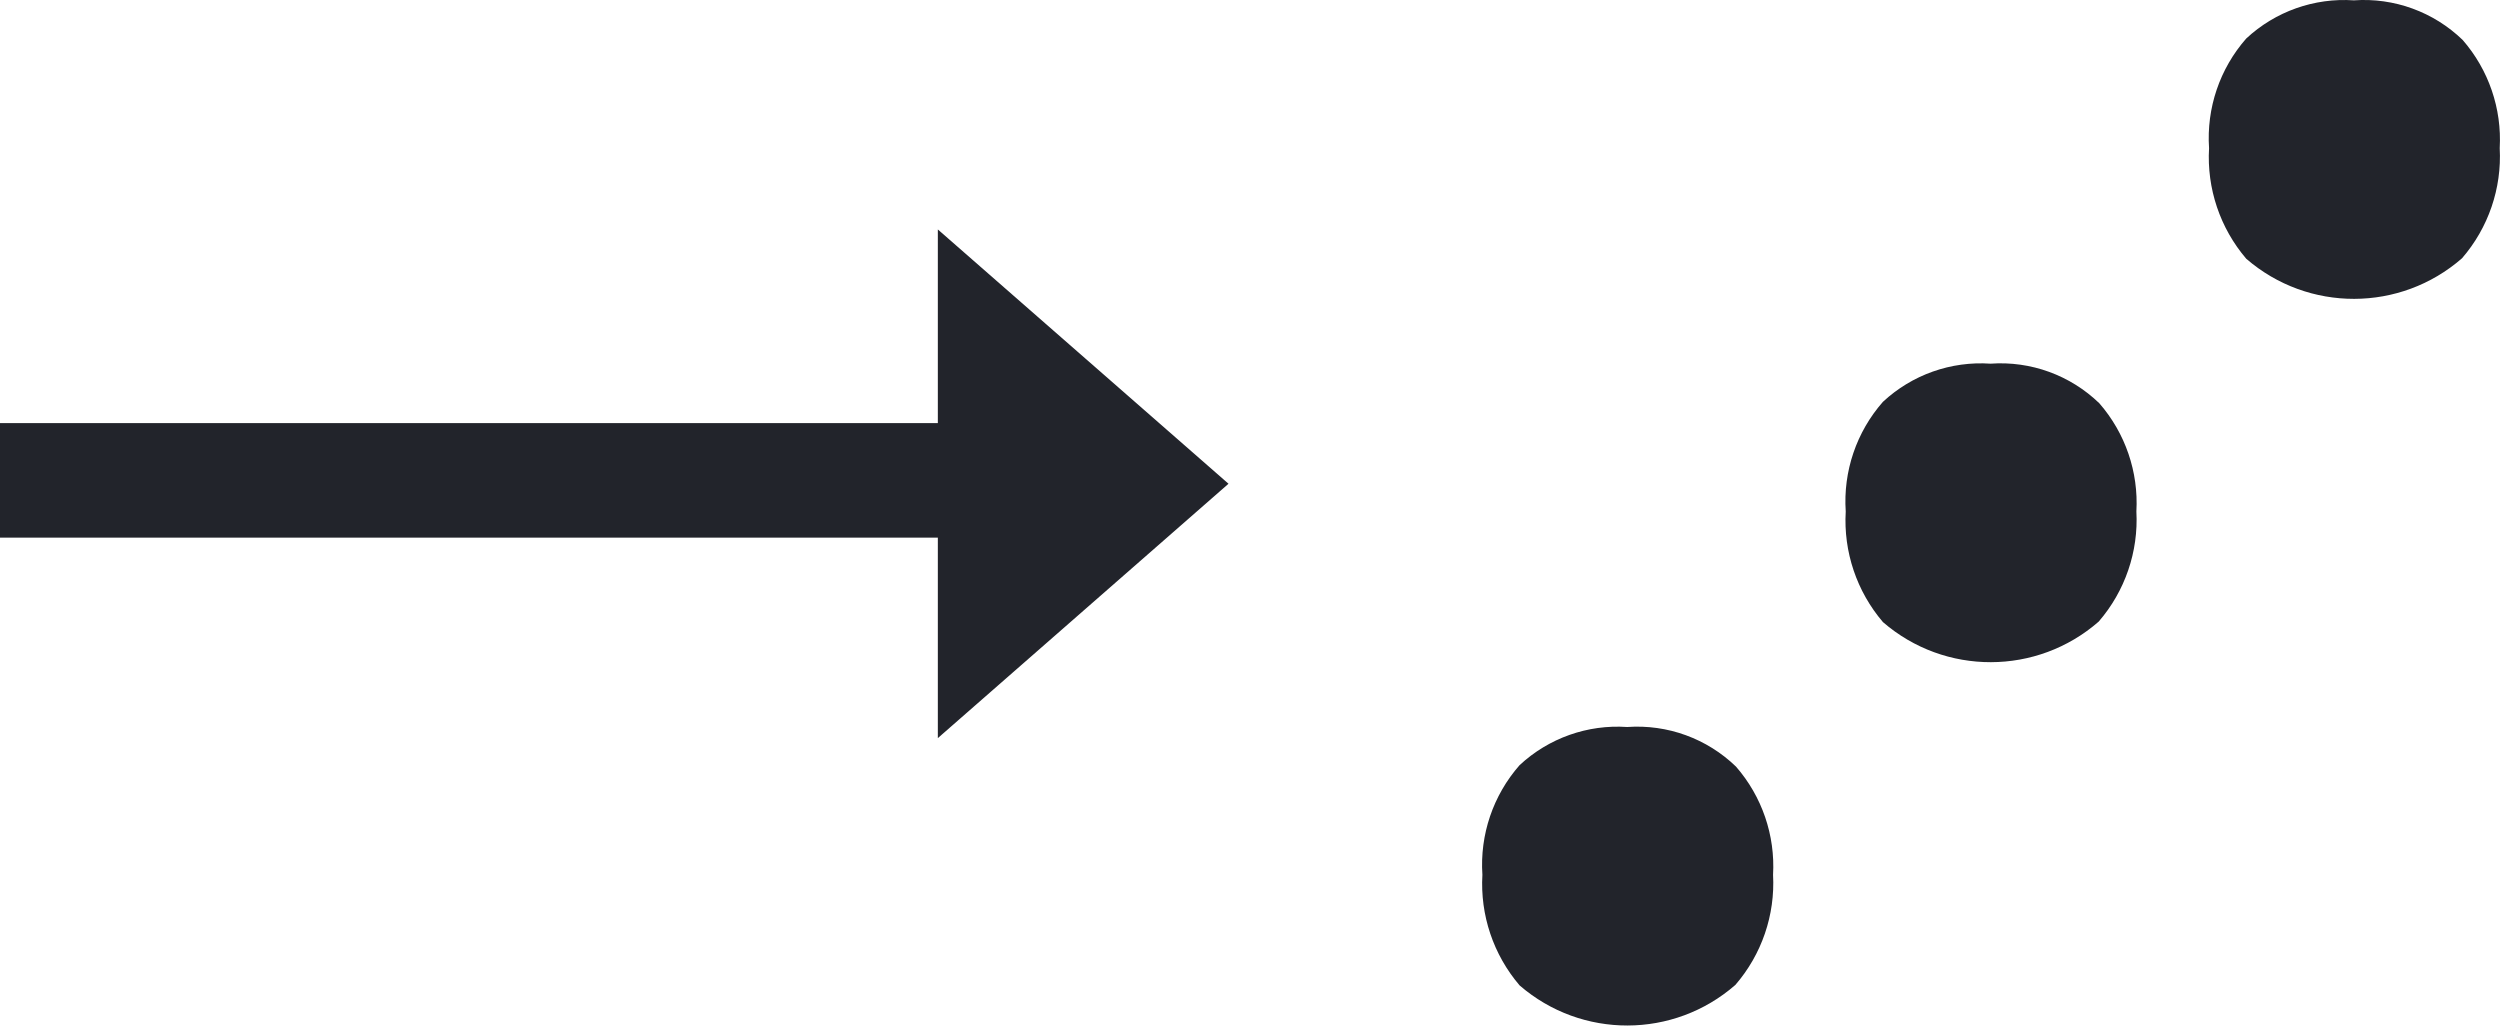
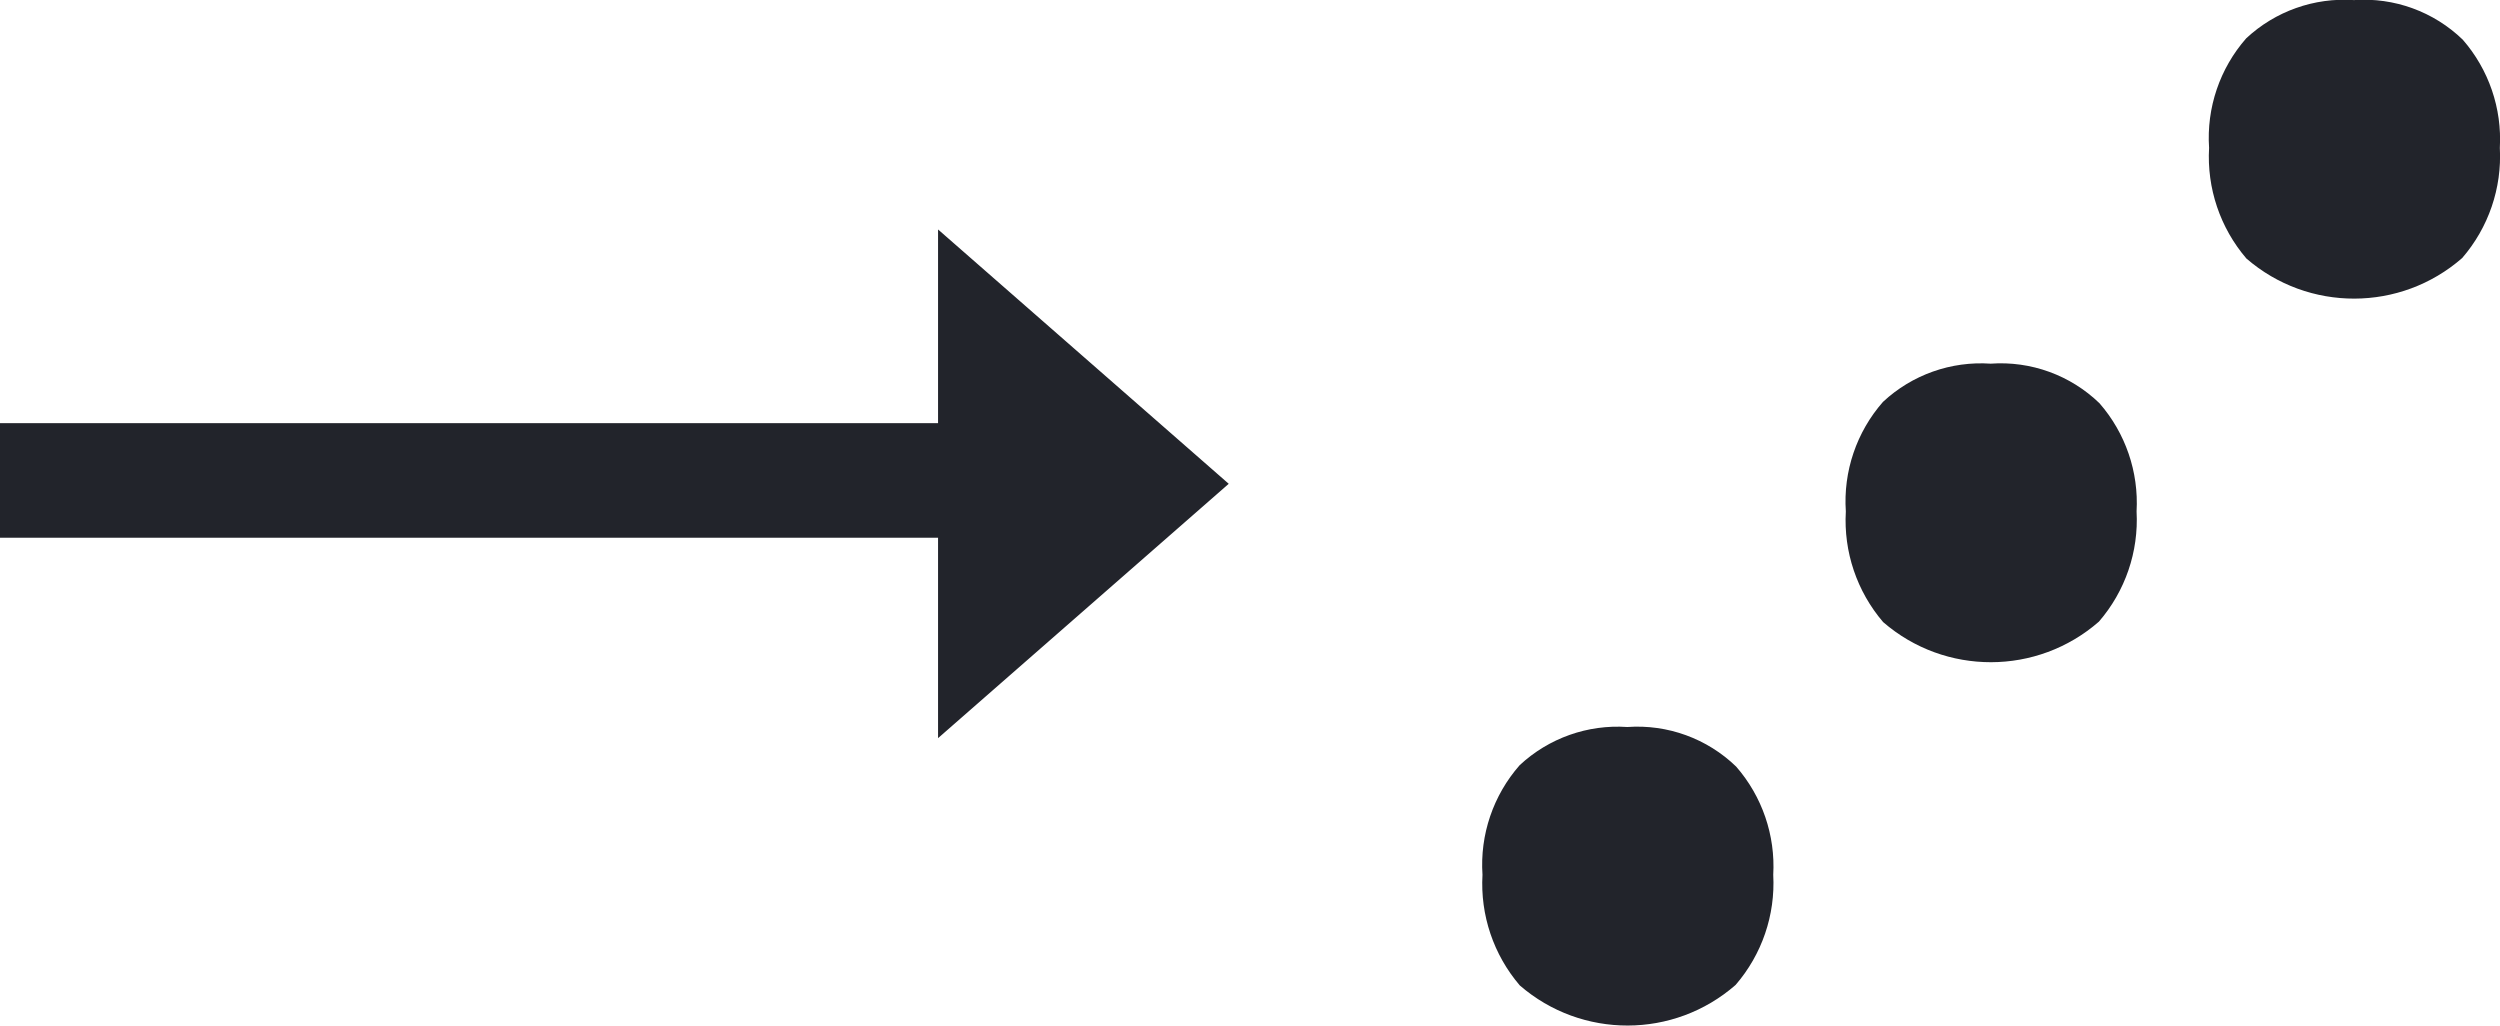
- <svg xmlns="http://www.w3.org/2000/svg" width="43.659" height="17.915" viewBox="0 0 43.659 17.915">
-   <g transform="translate(-763.998 -531.993)">
-     <rect width="18.058" height="2" transform="translate(763.998 539.382)" fill="#22242b" />
-     <path d="M492.3,441.341l-5.076,4.442V436.9Z" transform="translate(293.152 99.1)" fill="#22242b" />
-     <path d="M496.734,448.17a2.633,2.633,0,0,1,.649-1.914,2.507,2.507,0,0,1,1.88-.667,2.479,2.479,0,0,1,1.9.692,2.648,2.648,0,0,1,.647,1.889,2.715,2.715,0,0,1-.658,1.923,2.871,2.871,0,0,1-3.768.009A2.729,2.729,0,0,1,496.734,448.17Z" transform="translate(293.152 99.1)" fill="#22242b" />
-     <path d="M503.079,441.825a2.633,2.633,0,0,1,.649-1.914,2.507,2.507,0,0,1,1.88-.667,2.479,2.479,0,0,1,1.9.692,2.648,2.648,0,0,1,.647,1.889,2.715,2.715,0,0,1-.658,1.923,2.871,2.871,0,0,1-3.768.009A2.729,2.729,0,0,1,503.079,441.825Z" transform="translate(293.152 99.1)" fill="#22242b" />
-     <path d="M509.424,435.48a2.633,2.633,0,0,1,.649-1.914,2.507,2.507,0,0,1,1.88-.667,2.479,2.479,0,0,1,1.9.692,2.648,2.648,0,0,1,.647,1.889,2.715,2.715,0,0,1-.658,1.923,2.871,2.871,0,0,1-3.768.009A2.729,2.729,0,0,1,509.424,435.48Z" transform="translate(293.152 99.1)" fill="#22242b" />
+ <svg xmlns="http://www.w3.org/2000/svg" width="30.55" height="12.536" viewBox="0 0 30.55 12.536">
+   <defs>
+     <style>.a{fill:#22242b;}</style>
+   </defs>
+   <g transform="translate(0 0)">
+     <path class="a" d="M0,0H12.636V1.4H0Z" transform="translate(0 5.171)" />
+     <path class="a" d="M490.779,440.008l-3.552,3.108V436.9Z" transform="translate(-475.764 -434.096)" />
+     <path class="a" d="M496.732,447.393a1.843,1.843,0,0,1,.454-1.339,1.754,1.754,0,0,1,1.316-.467,1.735,1.735,0,0,1,1.33.484,1.853,1.853,0,0,1,.453,1.322,1.9,1.9,0,0,1-.46,1.346,2.009,2.009,0,0,1-2.637.006A1.91,1.91,0,0,1,496.732,447.393Z" transform="translate(-478.616 -436.703)" />
+     <path class="a" d="M503.077,441.048a1.843,1.843,0,0,1,.454-1.339,1.754,1.754,0,0,1,1.316-.467,1.735,1.735,0,0,1,1.33.484,1.853,1.853,0,0,1,.453,1.322,1.9,1.9,0,0,1-.46,1.346,2.009,2.009,0,0,1-2.637.006A1.91,1.91,0,0,1,503.077,441.048Z" transform="translate(-480.521 -434.798)" />
+     <path class="a" d="M509.422,434.7a1.843,1.843,0,0,1,.454-1.339,1.754,1.754,0,0,1,1.316-.467,1.735,1.735,0,0,1,1.33.484,1.853,1.853,0,0,1,.453,1.322,1.9,1.9,0,0,1-.46,1.346,2.009,2.009,0,0,1-2.637.006A1.91,1.91,0,0,1,509.422,434.7Z" transform="translate(-482.427 -432.893)" />
  </g>
</svg>
